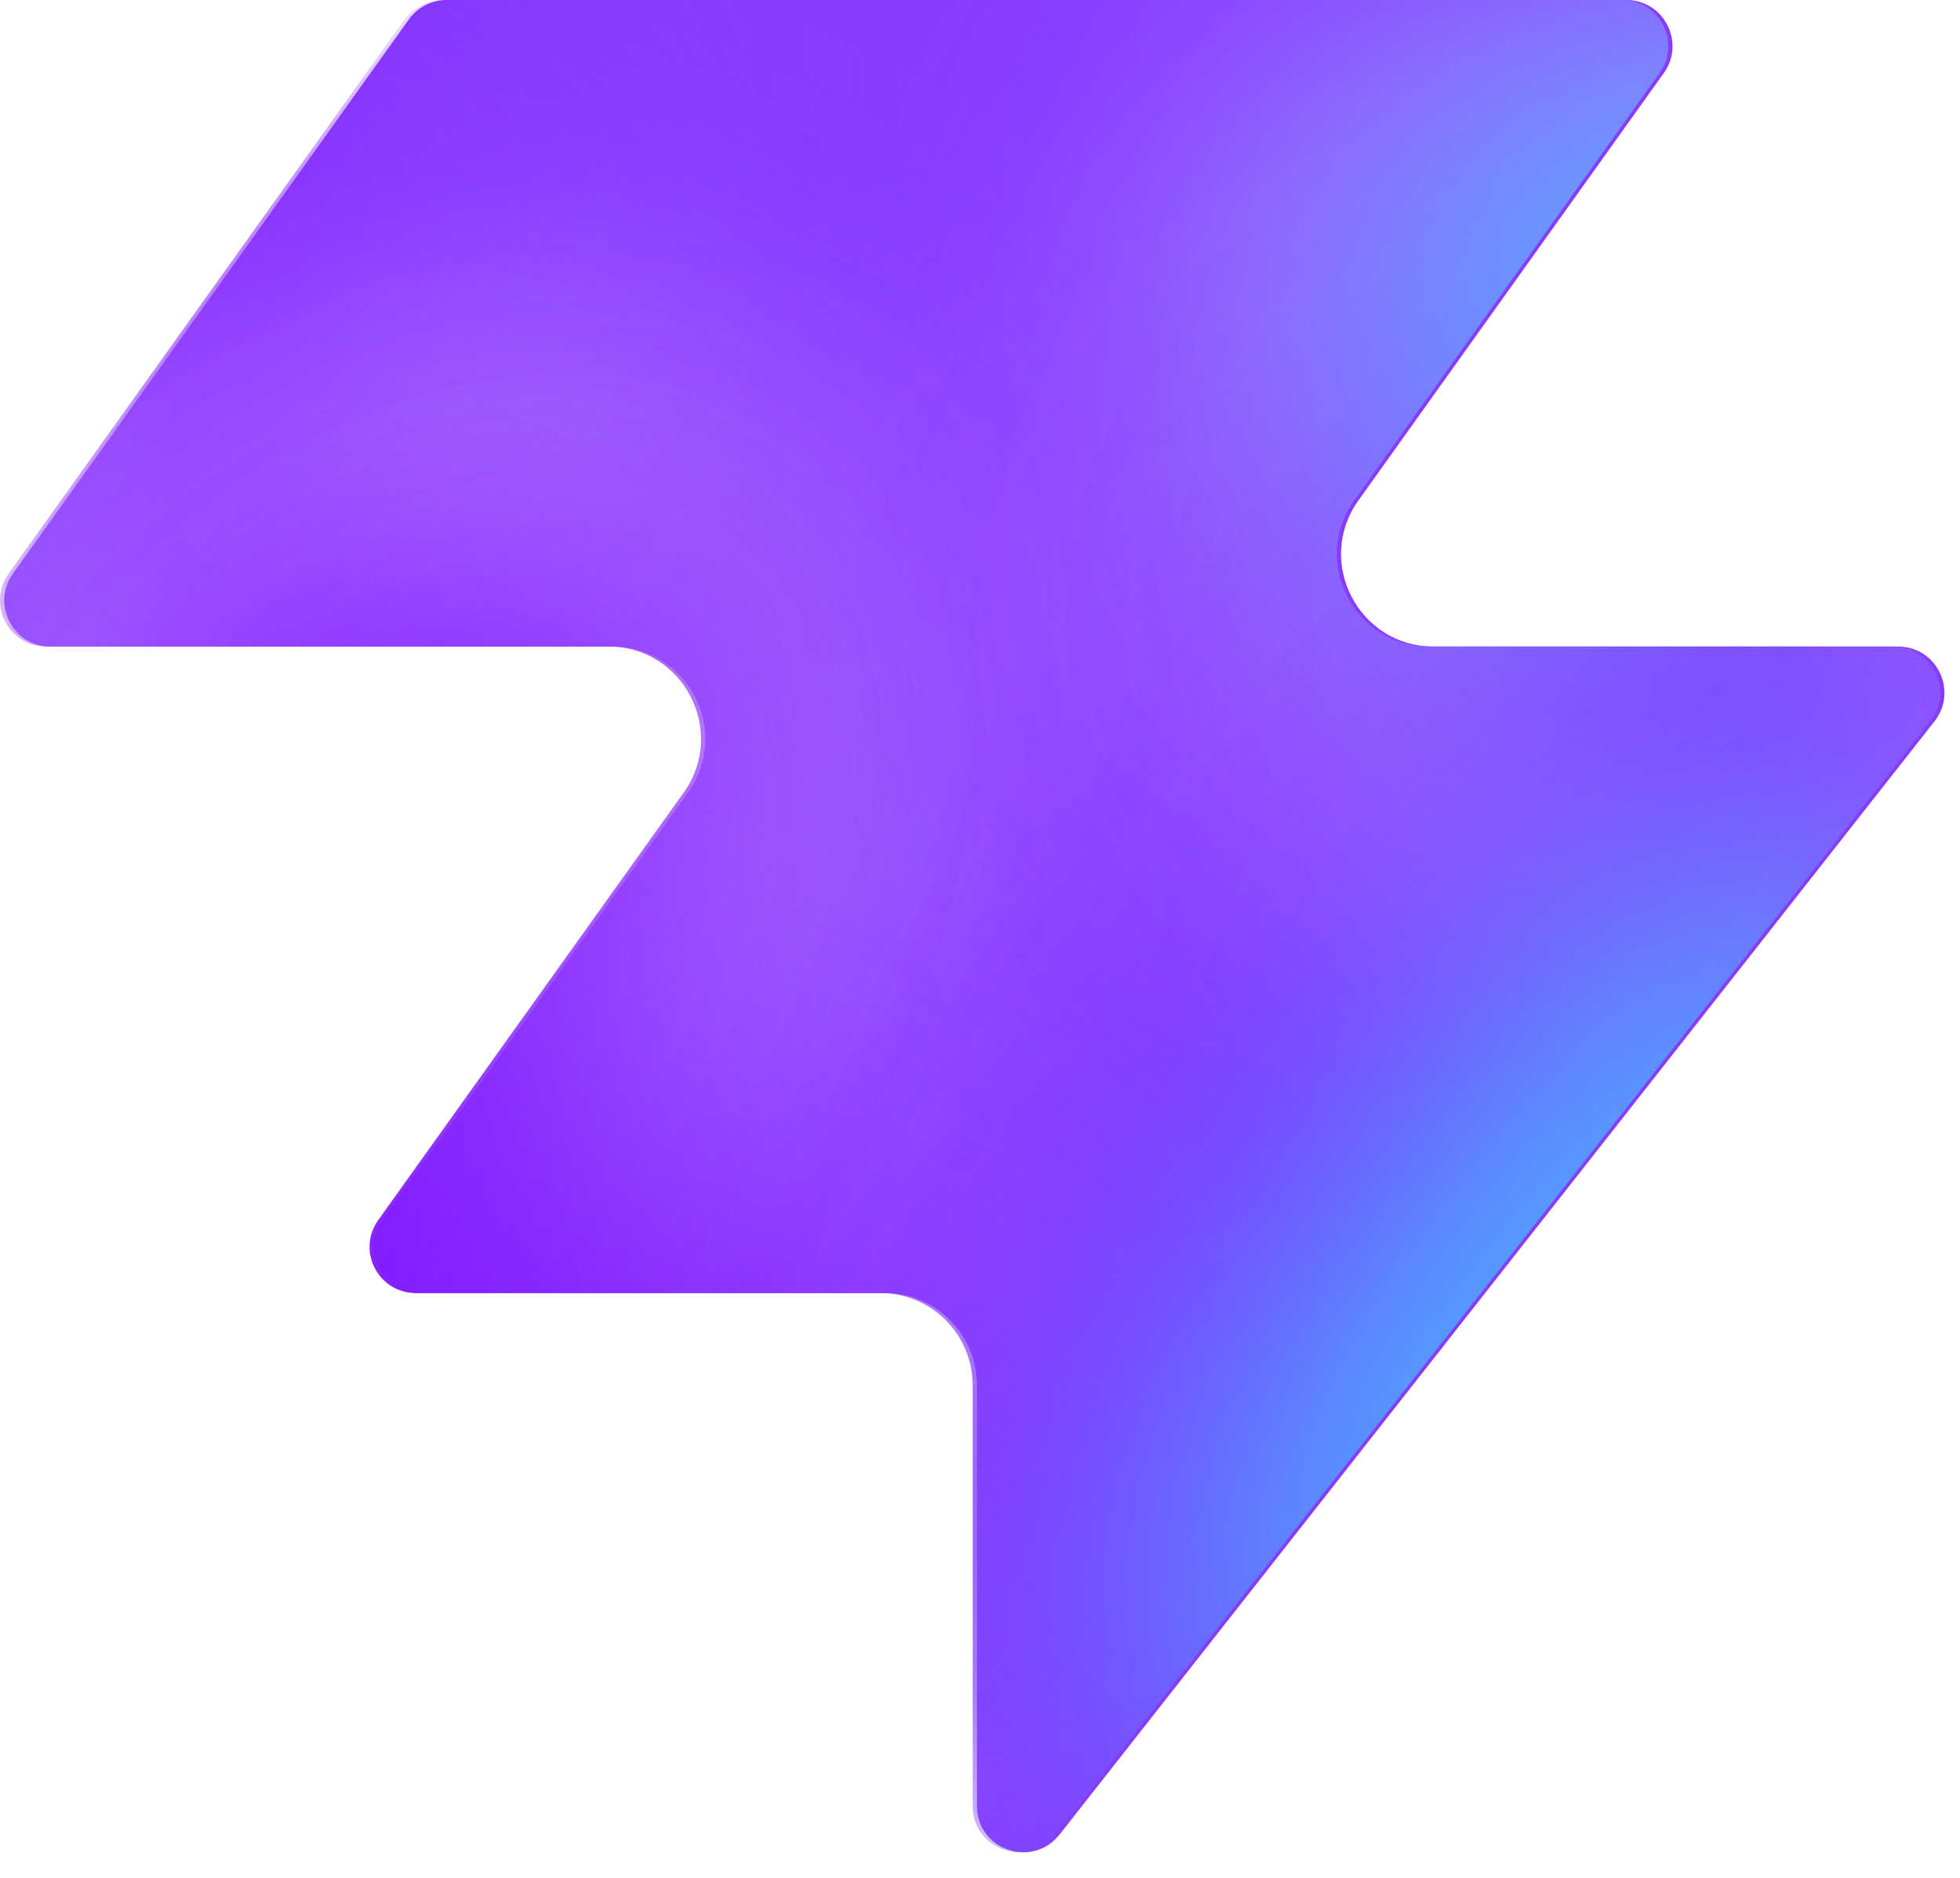
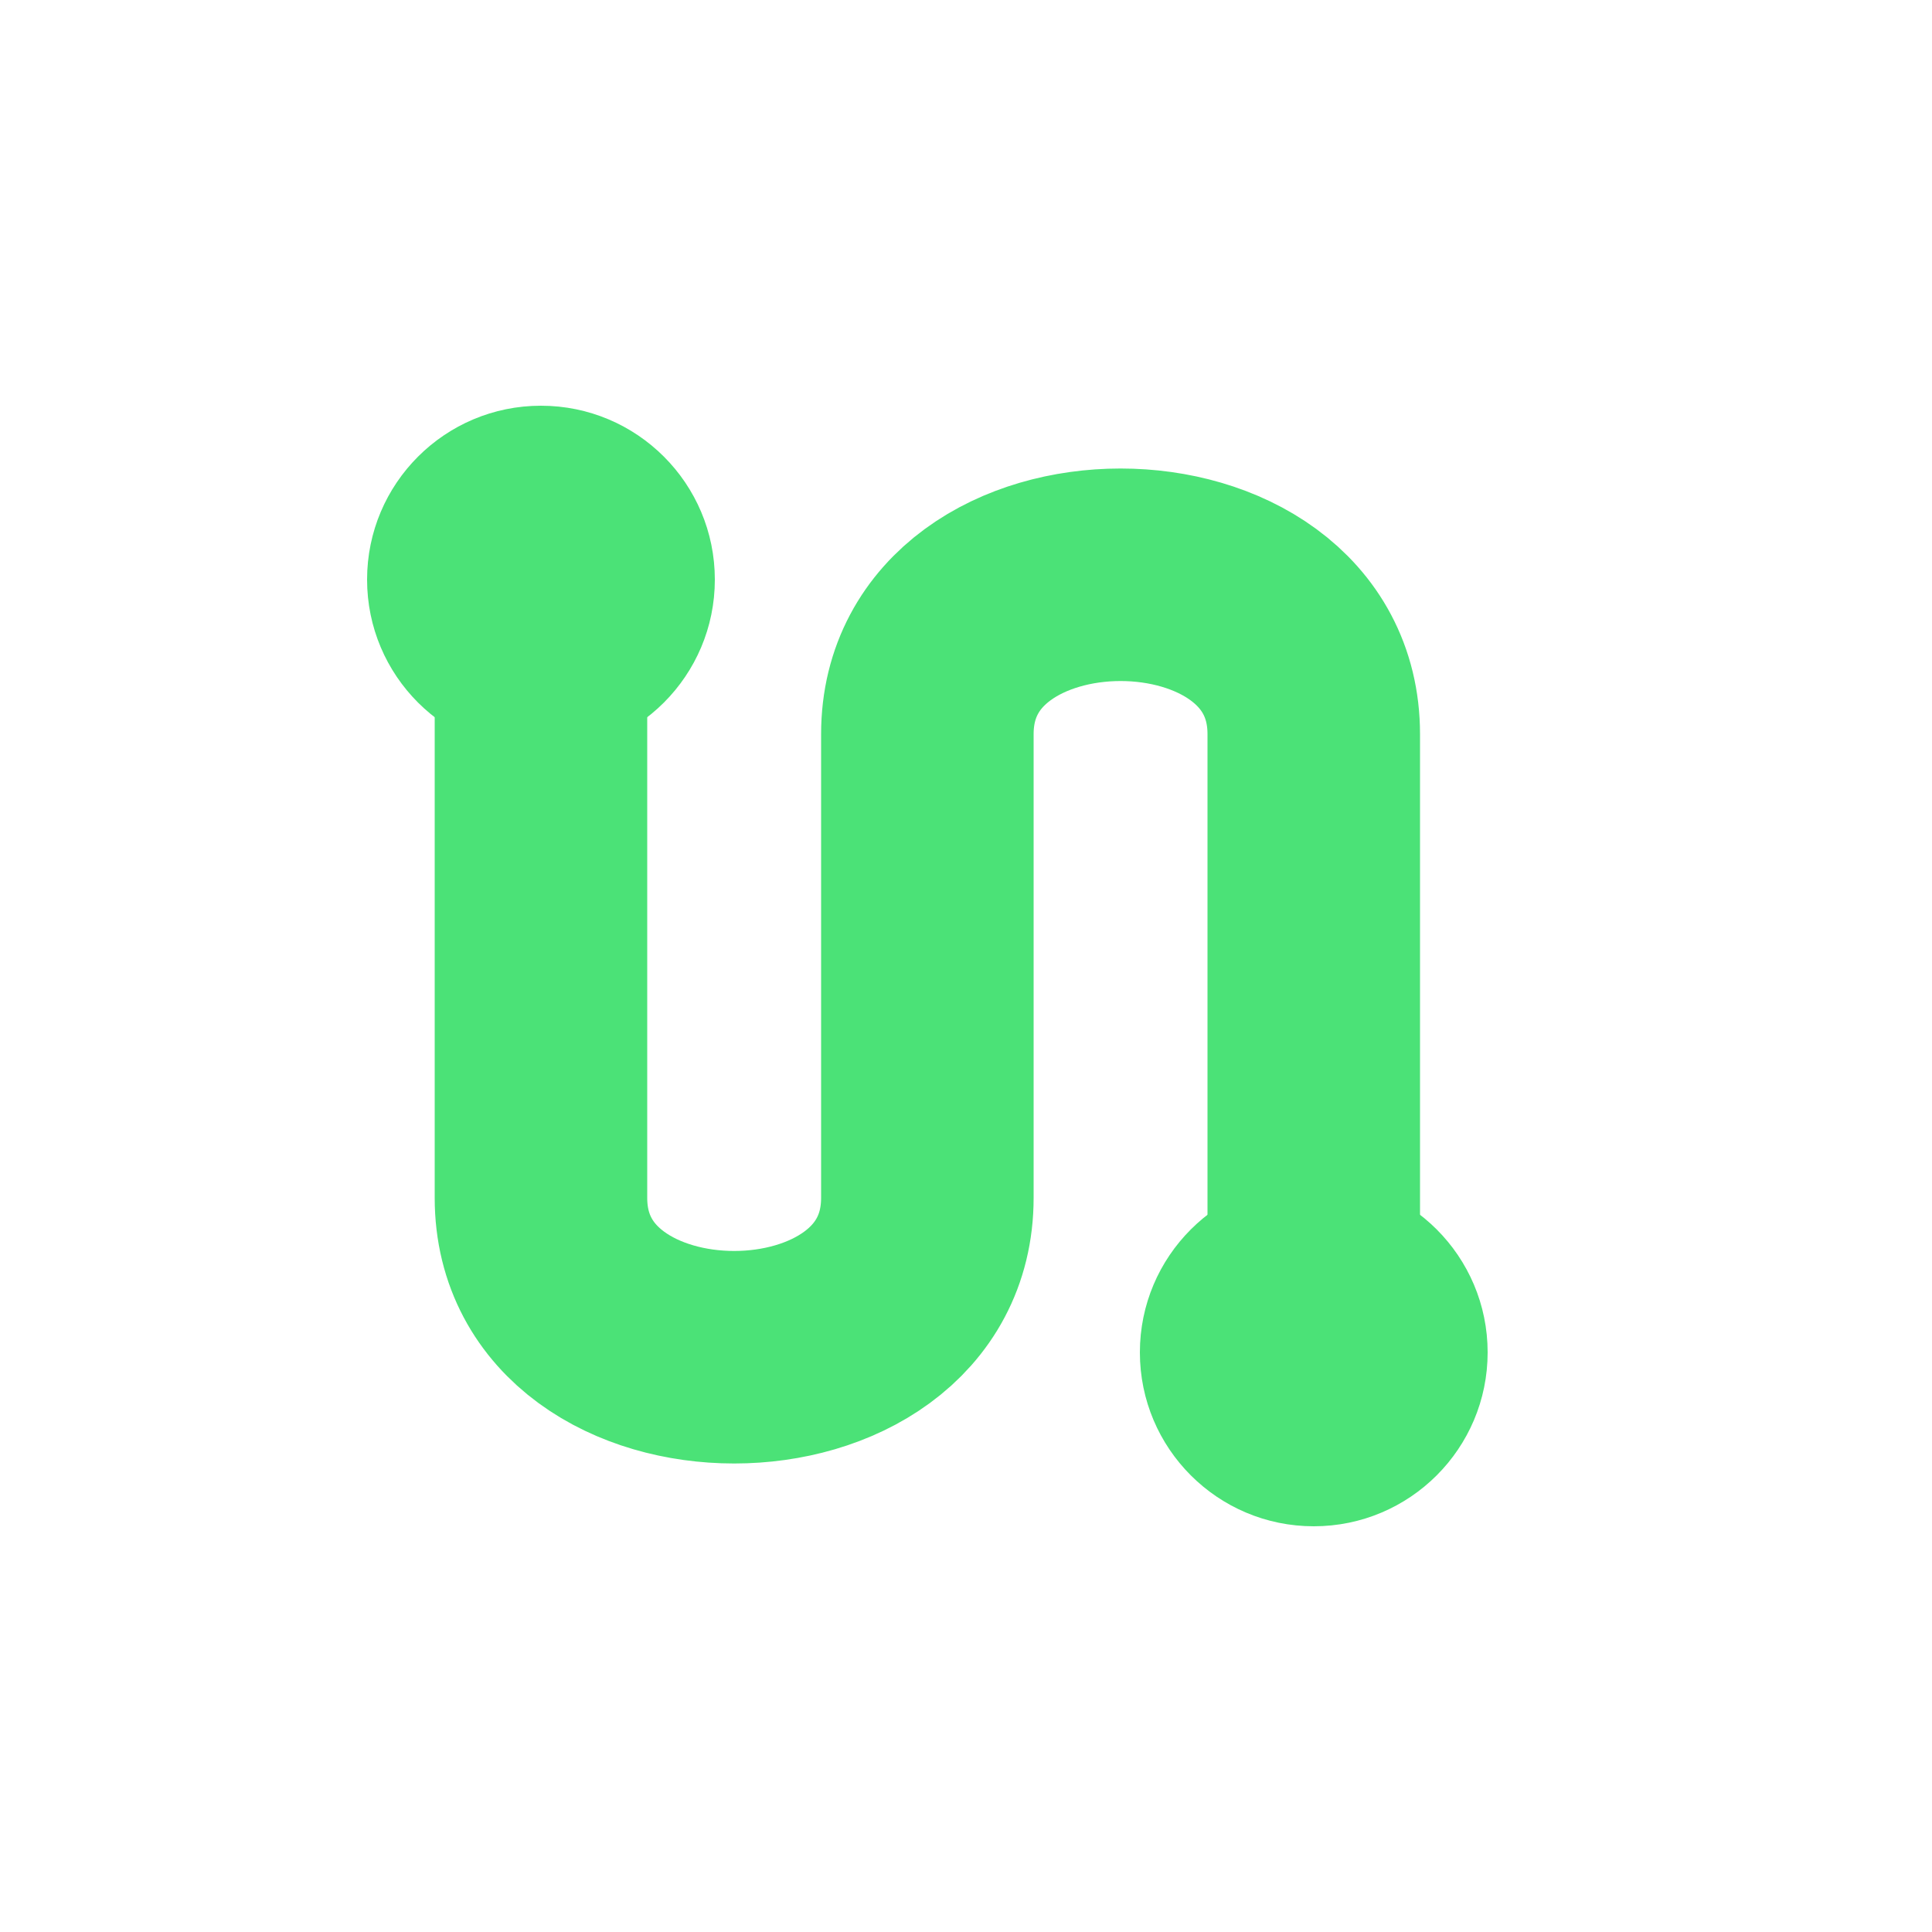
- <svg xmlns="http://www.w3.org/2000/svg" width="48" height="46" fill="none" viewBox="0 0 48 46">
-   <path fill="#863bff" d="M25.946 44.938c-.664.845-2.021.375-2.021-.698V33.937a2.26 2.26 0 0 0-2.262-2.262H10.287c-.92 0-1.456-1.04-.92-1.788l7.48-10.471c1.07-1.497 0-3.578-1.842-3.578H1.237c-.92 0-1.456-1.04-.92-1.788L10.013.474c.214-.297.556-.474.92-.474h28.894c.92 0 1.456 1.04.92 1.788l-7.48 10.471c-1.07 1.498 0 3.579 1.842 3.579h11.377c.943 0 1.473 1.088.89 1.83L25.947 44.94z" style="fill:#863bff;fill:color(display-p3 .525 .23 1);fill-opacity:1" />
-   <mask id="a" width="48" height="46" x="0" y="0" maskUnits="userSpaceOnUse" style="mask-type:alpha">
-     <path fill="#000" d="M25.842 44.938c-.664.844-2.021.375-2.021-.698V33.937a2.26 2.26 0 0 0-2.262-2.262H10.183c-.92 0-1.456-1.04-.92-1.788l7.48-10.471c1.07-1.498 0-3.579-1.842-3.579H1.133c-.92 0-1.456-1.04-.92-1.787L9.91.473c.214-.297.556-.474.92-.474h28.894c.92 0 1.456 1.04.92 1.788l-7.48 10.471c-1.07 1.498 0 3.578 1.842 3.578h11.377c.943 0 1.473 1.088.89 1.832L25.843 44.94z" style="fill:#000;fill-opacity:1" />
-   </mask>
-   <g mask="url(#a)">
-     <g filter="url(#b)">
-       <ellipse cx="5.508" cy="14.704" fill="#ede6ff" rx="5.508" ry="14.704" style="fill:#ede6ff;fill:color(display-p3 .927 .903 1);fill-opacity:1" transform="matrix(.00324 1 1 -.00324 -4.47 31.516)" />
-     </g>
-     <g filter="url(#c)">
-       <ellipse cx="10.399" cy="29.851" fill="#ede6ff" rx="10.399" ry="29.851" style="fill:#ede6ff;fill:color(display-p3 .927 .903 1);fill-opacity:1" transform="matrix(.00324 1 1 -.00324 -39.328 7.883)" />
-     </g>
-     <g filter="url(#d)">
-       <ellipse cx="5.508" cy="30.487" fill="#7e14ff" rx="5.508" ry="30.487" style="fill:#7e14ff;fill:color(display-p3 .492 .077 1);fill-opacity:1" transform="rotate(89.814 -25.913 -14.639)scale(1 -1)" />
-     </g>
-     <g filter="url(#e)">
-       <ellipse cx="5.508" cy="30.599" fill="#7e14ff" rx="5.508" ry="30.599" style="fill:#7e14ff;fill:color(display-p3 .492 .077 1);fill-opacity:1" transform="rotate(89.814 -32.644 -3.334)scale(1 -1)" />
-     </g>
-     <g filter="url(#f)">
-       <ellipse cx="5.508" cy="30.599" fill="#7e14ff" rx="5.508" ry="30.599" style="fill:#7e14ff;fill:color(display-p3 .492 .077 1);fill-opacity:1" transform="matrix(.00324 1 1 -.00324 -34.34 30.47)" />
-     </g>
-     <g filter="url(#g)">
-       <ellipse cx="14.072" cy="22.078" fill="#ede6ff" rx="14.072" ry="22.078" style="fill:#ede6ff;fill:color(display-p3 .927 .903 1);fill-opacity:1" transform="rotate(93.35 24.506 48.493)scale(-1 1)" />
-     </g>
-     <g filter="url(#h)">
-       <ellipse cx="3.47" cy="21.501" fill="#7e14ff" rx="3.47" ry="21.501" style="fill:#7e14ff;fill:color(display-p3 .492 .077 1);fill-opacity:1" transform="rotate(89.009 28.708 47.59)scale(-1 1)" />
-     </g>
-     <g filter="url(#i)">
-       <ellipse cx="3.47" cy="21.501" fill="#7e14ff" rx="3.47" ry="21.501" style="fill:#7e14ff;fill:color(display-p3 .492 .077 1);fill-opacity:1" transform="rotate(89.009 28.708 47.59)scale(-1 1)" />
-     </g>
-     <g filter="url(#j)">
-       <ellipse cx=".387" cy="8.972" fill="#7e14ff" rx="4.407" ry="29.108" style="fill:#7e14ff;fill:color(display-p3 .492 .077 1);fill-opacity:1" transform="rotate(39.51 .387 8.972)" />
-     </g>
-     <g filter="url(#k)">
-       <ellipse cx="47.523" cy="-6.092" fill="#7e14ff" rx="4.407" ry="29.108" style="fill:#7e14ff;fill:color(display-p3 .492 .077 1);fill-opacity:1" transform="rotate(37.892 47.523 -6.092)" />
-     </g>
-     <g filter="url(#l)">
-       <ellipse cx="41.412" cy="6.333" fill="#47bfff" rx="5.971" ry="9.665" style="fill:#47bfff;fill:color(display-p3 .28 .748 1);fill-opacity:1" transform="rotate(37.892 41.412 6.333)" />
-     </g>
-     <g filter="url(#m)">
-       <ellipse cx="-1.879" cy="38.332" fill="#7e14ff" rx="4.407" ry="29.108" style="fill:#7e14ff;fill:color(display-p3 .492 .077 1);fill-opacity:1" transform="rotate(37.892 -1.88 38.332)" />
-     </g>
-     <g filter="url(#n)">
-       <ellipse cx="-1.879" cy="38.332" fill="#7e14ff" rx="4.407" ry="29.108" style="fill:#7e14ff;fill:color(display-p3 .492 .077 1);fill-opacity:1" transform="rotate(37.892 -1.88 38.332)" />
-     </g>
-     <g filter="url(#o)">
-       <ellipse cx="35.651" cy="29.907" fill="#7e14ff" rx="4.407" ry="29.108" style="fill:#7e14ff;fill:color(display-p3 .492 .077 1);fill-opacity:1" transform="rotate(37.892 35.651 29.907)" />
-     </g>
-     <g filter="url(#p)">
-       <ellipse cx="38.418" cy="32.4" fill="#47bfff" rx="5.971" ry="15.297" style="fill:#47bfff;fill:color(display-p3 .28 .748 1);fill-opacity:1" transform="rotate(37.892 38.418 32.4)" />
-     </g>
-   </g>
-   <defs>
-     <filter id="b" width="60.045" height="41.654" x="-19.77" y="16.149" color-interpolation-filters="sRGB" filterUnits="userSpaceOnUse">
-       <feFlood flood-opacity="0" result="BackgroundImageFix" />
-       <feBlend in="SourceGraphic" in2="BackgroundImageFix" result="shape" />
-       <feGaussianBlur result="effect1_foregroundBlur_2002_17158" stdDeviation="7.659" />
-     </filter>
-     <filter id="c" width="90.34" height="51.437" x="-54.613" y="-7.533" color-interpolation-filters="sRGB" filterUnits="userSpaceOnUse">
-       <feFlood flood-opacity="0" result="BackgroundImageFix" />
-       <feBlend in="SourceGraphic" in2="BackgroundImageFix" result="shape" />
-       <feGaussianBlur result="effect1_foregroundBlur_2002_17158" stdDeviation="7.659" />
-     </filter>
-     <filter id="d" width="79.355" height="29.4" x="-49.64" y="2.03" color-interpolation-filters="sRGB" filterUnits="userSpaceOnUse">
-       <feFlood flood-opacity="0" result="BackgroundImageFix" />
-       <feBlend in="SourceGraphic" in2="BackgroundImageFix" result="shape" />
-       <feGaussianBlur result="effect1_foregroundBlur_2002_17158" stdDeviation="4.596" />
-     </filter>
-     <filter id="e" width="79.579" height="29.4" x="-45.045" y="20.029" color-interpolation-filters="sRGB" filterUnits="userSpaceOnUse">
-       <feFlood flood-opacity="0" result="BackgroundImageFix" />
-       <feBlend in="SourceGraphic" in2="BackgroundImageFix" result="shape" />
-       <feGaussianBlur result="effect1_foregroundBlur_2002_17158" stdDeviation="4.596" />
-     </filter>
-     <filter id="f" width="79.579" height="29.4" x="-43.513" y="21.178" color-interpolation-filters="sRGB" filterUnits="userSpaceOnUse">
-       <feFlood flood-opacity="0" result="BackgroundImageFix" />
-       <feBlend in="SourceGraphic" in2="BackgroundImageFix" result="shape" />
-       <feGaussianBlur result="effect1_foregroundBlur_2002_17158" stdDeviation="4.596" />
-     </filter>
-     <filter id="g" width="74.749" height="58.852" x="15.756" y="-17.901" color-interpolation-filters="sRGB" filterUnits="userSpaceOnUse">
-       <feFlood flood-opacity="0" result="BackgroundImageFix" />
-       <feBlend in="SourceGraphic" in2="BackgroundImageFix" result="shape" />
-       <feGaussianBlur result="effect1_foregroundBlur_2002_17158" stdDeviation="7.659" />
-     </filter>
-     <filter id="h" width="61.377" height="25.362" x="23.548" y="2.284" color-interpolation-filters="sRGB" filterUnits="userSpaceOnUse">
-       <feFlood flood-opacity="0" result="BackgroundImageFix" />
-       <feBlend in="SourceGraphic" in2="BackgroundImageFix" result="shape" />
-       <feGaussianBlur result="effect1_foregroundBlur_2002_17158" stdDeviation="4.596" />
-     </filter>
-     <filter id="i" width="61.377" height="25.362" x="23.548" y="2.284" color-interpolation-filters="sRGB" filterUnits="userSpaceOnUse">
-       <feFlood flood-opacity="0" result="BackgroundImageFix" />
-       <feBlend in="SourceGraphic" in2="BackgroundImageFix" result="shape" />
-       <feGaussianBlur result="effect1_foregroundBlur_2002_17158" stdDeviation="4.596" />
-     </filter>
-     <filter id="j" width="56.045" height="63.649" x="-27.636" y="-22.853" color-interpolation-filters="sRGB" filterUnits="userSpaceOnUse">
-       <feFlood flood-opacity="0" result="BackgroundImageFix" />
-       <feBlend in="SourceGraphic" in2="BackgroundImageFix" result="shape" />
-       <feGaussianBlur result="effect1_foregroundBlur_2002_17158" stdDeviation="4.596" />
-     </filter>
-     <filter id="k" width="54.814" height="64.646" x="20.116" y="-38.415" color-interpolation-filters="sRGB" filterUnits="userSpaceOnUse">
-       <feFlood flood-opacity="0" result="BackgroundImageFix" />
-       <feBlend in="SourceGraphic" in2="BackgroundImageFix" result="shape" />
-       <feGaussianBlur result="effect1_foregroundBlur_2002_17158" stdDeviation="4.596" />
-     </filter>
-     <filter id="l" width="33.541" height="35.313" x="24.641" y="-11.323" color-interpolation-filters="sRGB" filterUnits="userSpaceOnUse">
-       <feFlood flood-opacity="0" result="BackgroundImageFix" />
-       <feBlend in="SourceGraphic" in2="BackgroundImageFix" result="shape" />
-       <feGaussianBlur result="effect1_foregroundBlur_2002_17158" stdDeviation="4.596" />
-     </filter>
-     <filter id="m" width="54.814" height="64.646" x="-29.286" y="6.009" color-interpolation-filters="sRGB" filterUnits="userSpaceOnUse">
-       <feFlood flood-opacity="0" result="BackgroundImageFix" />
-       <feBlend in="SourceGraphic" in2="BackgroundImageFix" result="shape" />
-       <feGaussianBlur result="effect1_foregroundBlur_2002_17158" stdDeviation="4.596" />
-     </filter>
-     <filter id="n" width="54.814" height="64.646" x="-29.286" y="6.009" color-interpolation-filters="sRGB" filterUnits="userSpaceOnUse">
-       <feFlood flood-opacity="0" result="BackgroundImageFix" />
-       <feBlend in="SourceGraphic" in2="BackgroundImageFix" result="shape" />
-       <feGaussianBlur result="effect1_foregroundBlur_2002_17158" stdDeviation="4.596" />
-     </filter>
-     <filter id="o" width="54.814" height="64.646" x="8.244" y="-2.416" color-interpolation-filters="sRGB" filterUnits="userSpaceOnUse">
-       <feFlood flood-opacity="0" result="BackgroundImageFix" />
-       <feBlend in="SourceGraphic" in2="BackgroundImageFix" result="shape" />
-       <feGaussianBlur result="effect1_foregroundBlur_2002_17158" stdDeviation="4.596" />
-     </filter>
-     <filter id="p" width="39.409" height="43.623" x="18.713" y="10.588" color-interpolation-filters="sRGB" filterUnits="userSpaceOnUse">
-       <feFlood flood-opacity="0" result="BackgroundImageFix" />
-       <feBlend in="SourceGraphic" in2="BackgroundImageFix" result="shape" />
-       <feGaussianBlur result="effect1_foregroundBlur_2002_17158" stdDeviation="4.596" />
-     </filter>
-   </defs>
+ <svg xmlns="http://www.w3.org/2000/svg" viewBox="0 0 100 100" fill="none">
+   <path d="M28 30V62C28 73 48 73 48 62V38C48 27 68 27 68 38V70" stroke="#4BE277" stroke-width="11" stroke-linecap="round" stroke-linejoin="round" />
+   <circle cx="28" cy="30" r="9" fill="#4BE277" />
+   <circle cx="68" cy="70" r="9" fill="#4BE277" />
</svg>
